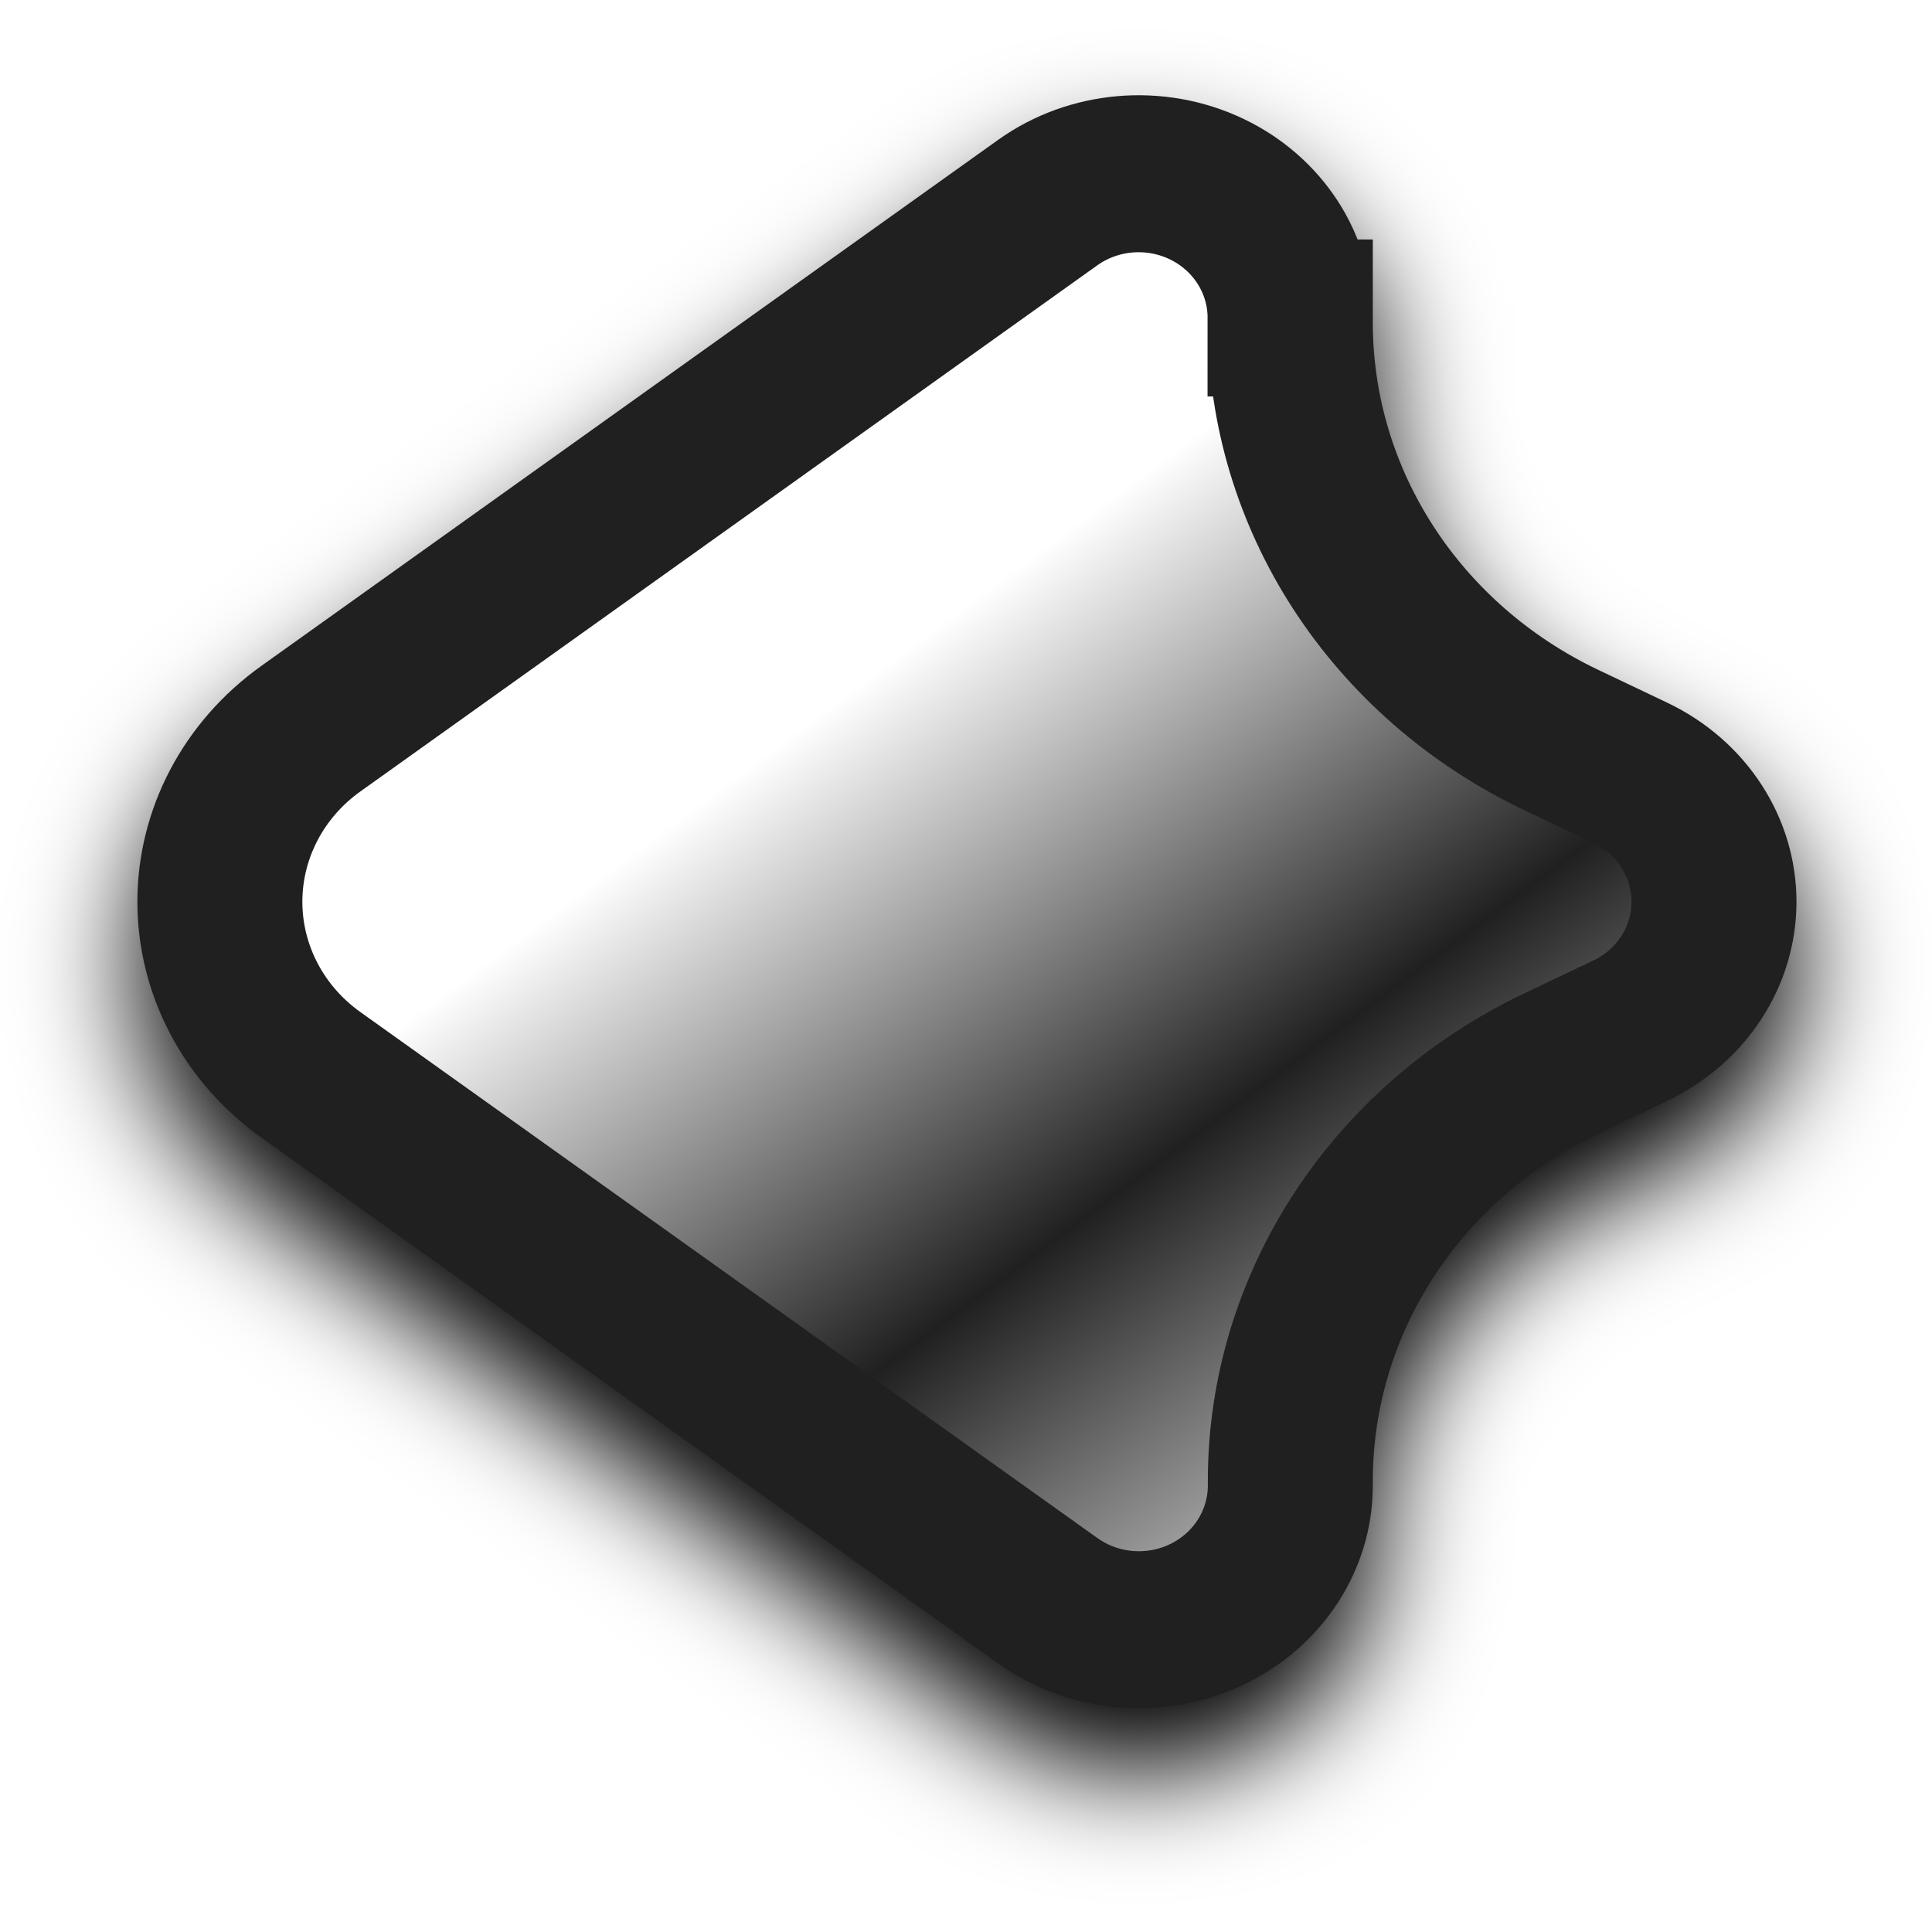
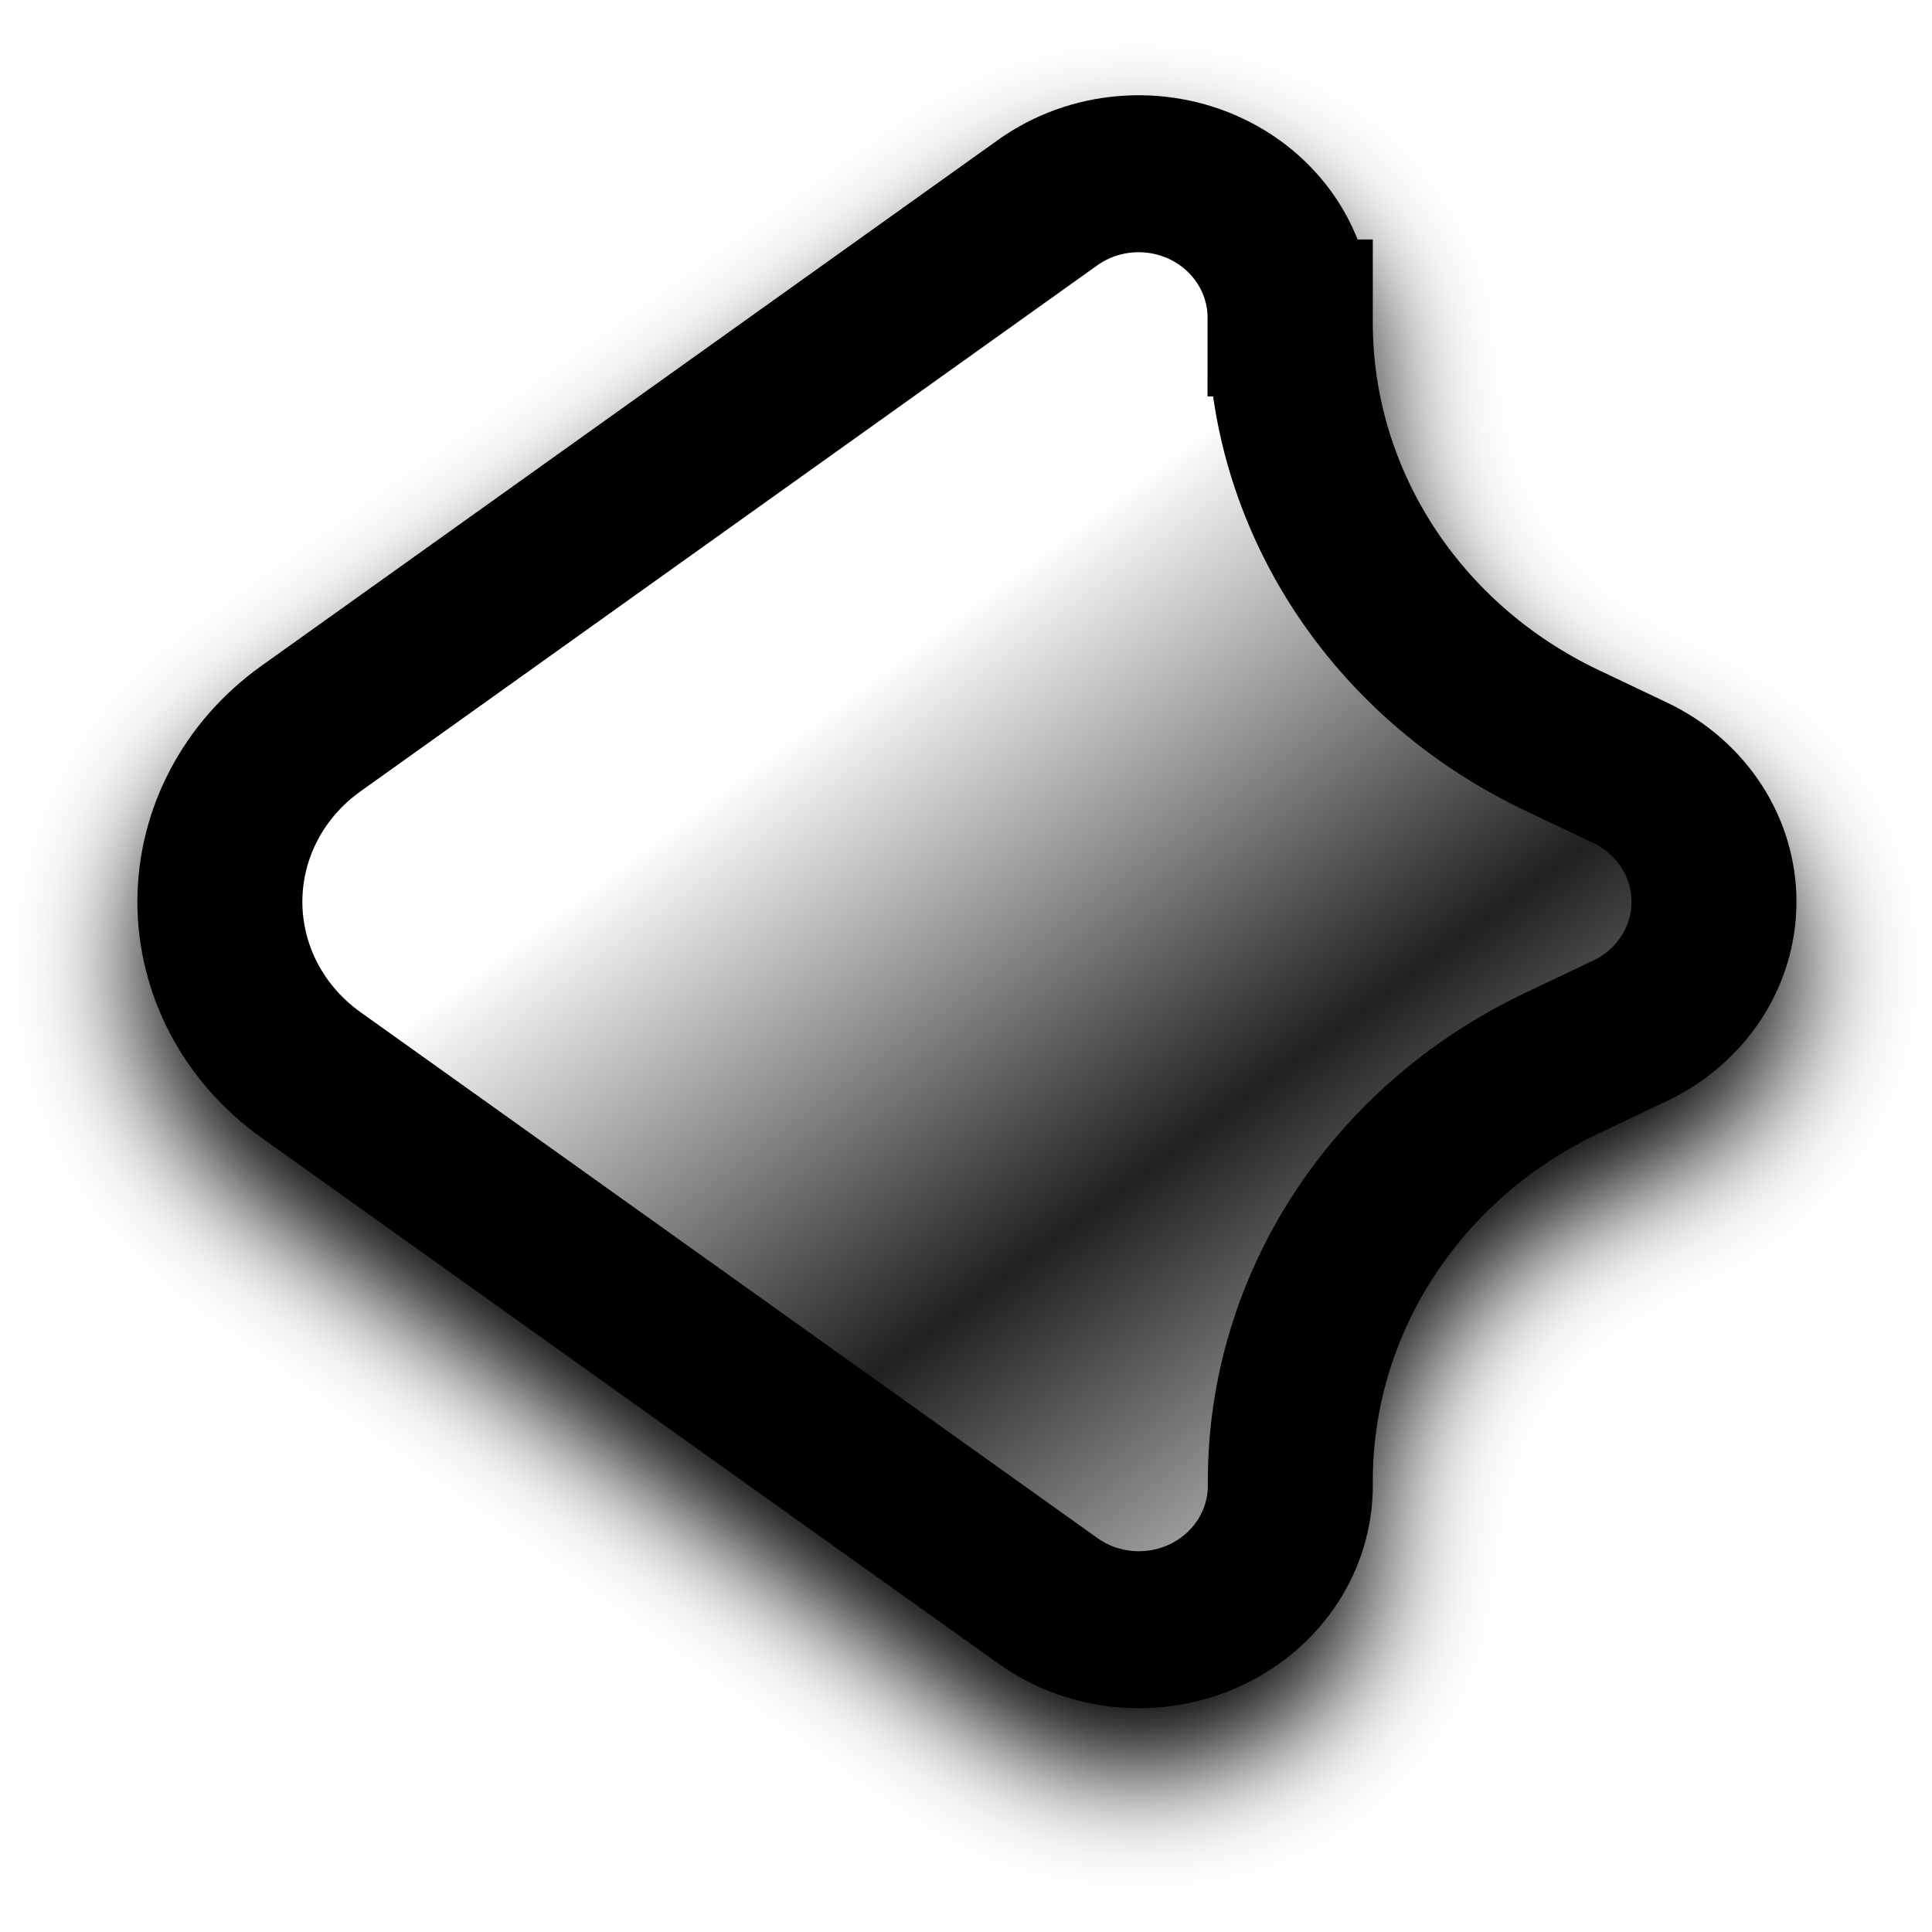
<svg xmlns="http://www.w3.org/2000/svg" xmlns:xlink="http://www.w3.org/1999/xlink" width="12mm" height="12mm" viewBox="0 0 12 12" version="1.1" id="svg1">
  <defs id="defs1">
    <linearGradient id="linearGradient7">
      <stop style="stop-color:#ffffff;stop-opacity:1;" offset="0.36" id="stop8" />
      <stop style="stop-color:#202020;stop-opacity:1;" offset="0.676" id="stop11" />
      <stop style="stop-color:#ffffff;stop-opacity:1;" offset="1" id="stop9" />
    </linearGradient>
    <linearGradient xlink:href="#linearGradient7" id="linearGradient9" x1="2.922" y1="2.06" x2="9.078" y2="9.94" gradientUnits="userSpaceOnUse" gradientTransform="matrix(0.8,0,0,0.8,1.194281,1.2)" />
    <filter style="color-interpolation-filters:sRGB" id="filter4" x="-0.15" y="-0.146" width="1.298" height="1.291">
      <feGaussianBlur stdDeviation="0.259" id="feGaussianBlur4" />
    </filter>
  </defs>
  <g id="layer1">
    <path id="path1" style="fill:#000000;fill-opacity:1;stroke:#000000;stroke-width:0.72;stroke-dasharray:none;stroke-opacity:1;paint-order:normal;filter:url(#filter4)" d="m 7.328,3.323 0,0.021 a 2.141,2.141 58.283 0 0 1.183,1.915 l 0.3,0.15 a 0.661,0.661 90 0 1 -1e-7,1.183 L 8.511,6.742 A 2.141,2.141 121.717 0 0 7.328,8.656 l 0,0.021 A 0.661,0.661 153.435 0 1 6.269,9.206 L 3.053,6.794 a 0.992,0.992 90 0 1 0,-1.587 L 6.269,2.794 a 0.661,0.661 26.565 0 1 1.058,0.529 z" transform="matrix(1.4232,0,0,1.354249,-2.414799,-2.125492)" />
-     <path id="path2" style="fill:url(#linearGradient9);fill-opacity:1;stroke:#202020;stroke-width:0.72;stroke-dasharray:none;stroke-opacity:1;paint-order:normal" d="m 7.328,3.323 0,0.021 a 2.141,2.141 58.283 0 0 1.183,1.915 l 0.3,0.15 a 0.661,0.661 90 0 1 -1e-7,1.183 L 8.511,6.742 A 2.141,2.141 121.717 0 0 7.328,8.656 l 0,0.021 A 0.661,0.661 153.435 0 1 6.269,9.206 L 3.053,6.794 a 0.992,0.992 90 0 1 0,-1.587 L 6.269,2.794 a 0.661,0.661 26.565 0 1 1.058,0.529 z" transform="matrix(1.4232,0,0,1.354249,-2.414799,-2.525195)" />
+     <path id="path2" style="fill:url(#linearGradient9);fill-opacity:1;stroke:#000000;stroke-width:0.72;stroke-dasharray:none;stroke-opacity:1;paint-order:normal" d="m 7.328,3.323 0,0.021 a 2.141,2.141 58.283 0 0 1.183,1.915 l 0.3,0.15 a 0.661,0.661 90 0 1 -1e-7,1.183 L 8.511,6.742 A 2.141,2.141 121.717 0 0 7.328,8.656 l 0,0.021 A 0.661,0.661 153.435 0 1 6.269,9.206 L 3.053,6.794 a 0.992,0.992 90 0 1 0,-1.587 L 6.269,2.794 a 0.661,0.661 26.565 0 1 1.058,0.529 z" transform="matrix(1.4232,0,0,1.354249,-2.414799,-2.525195)" />
  </g>
</svg>
